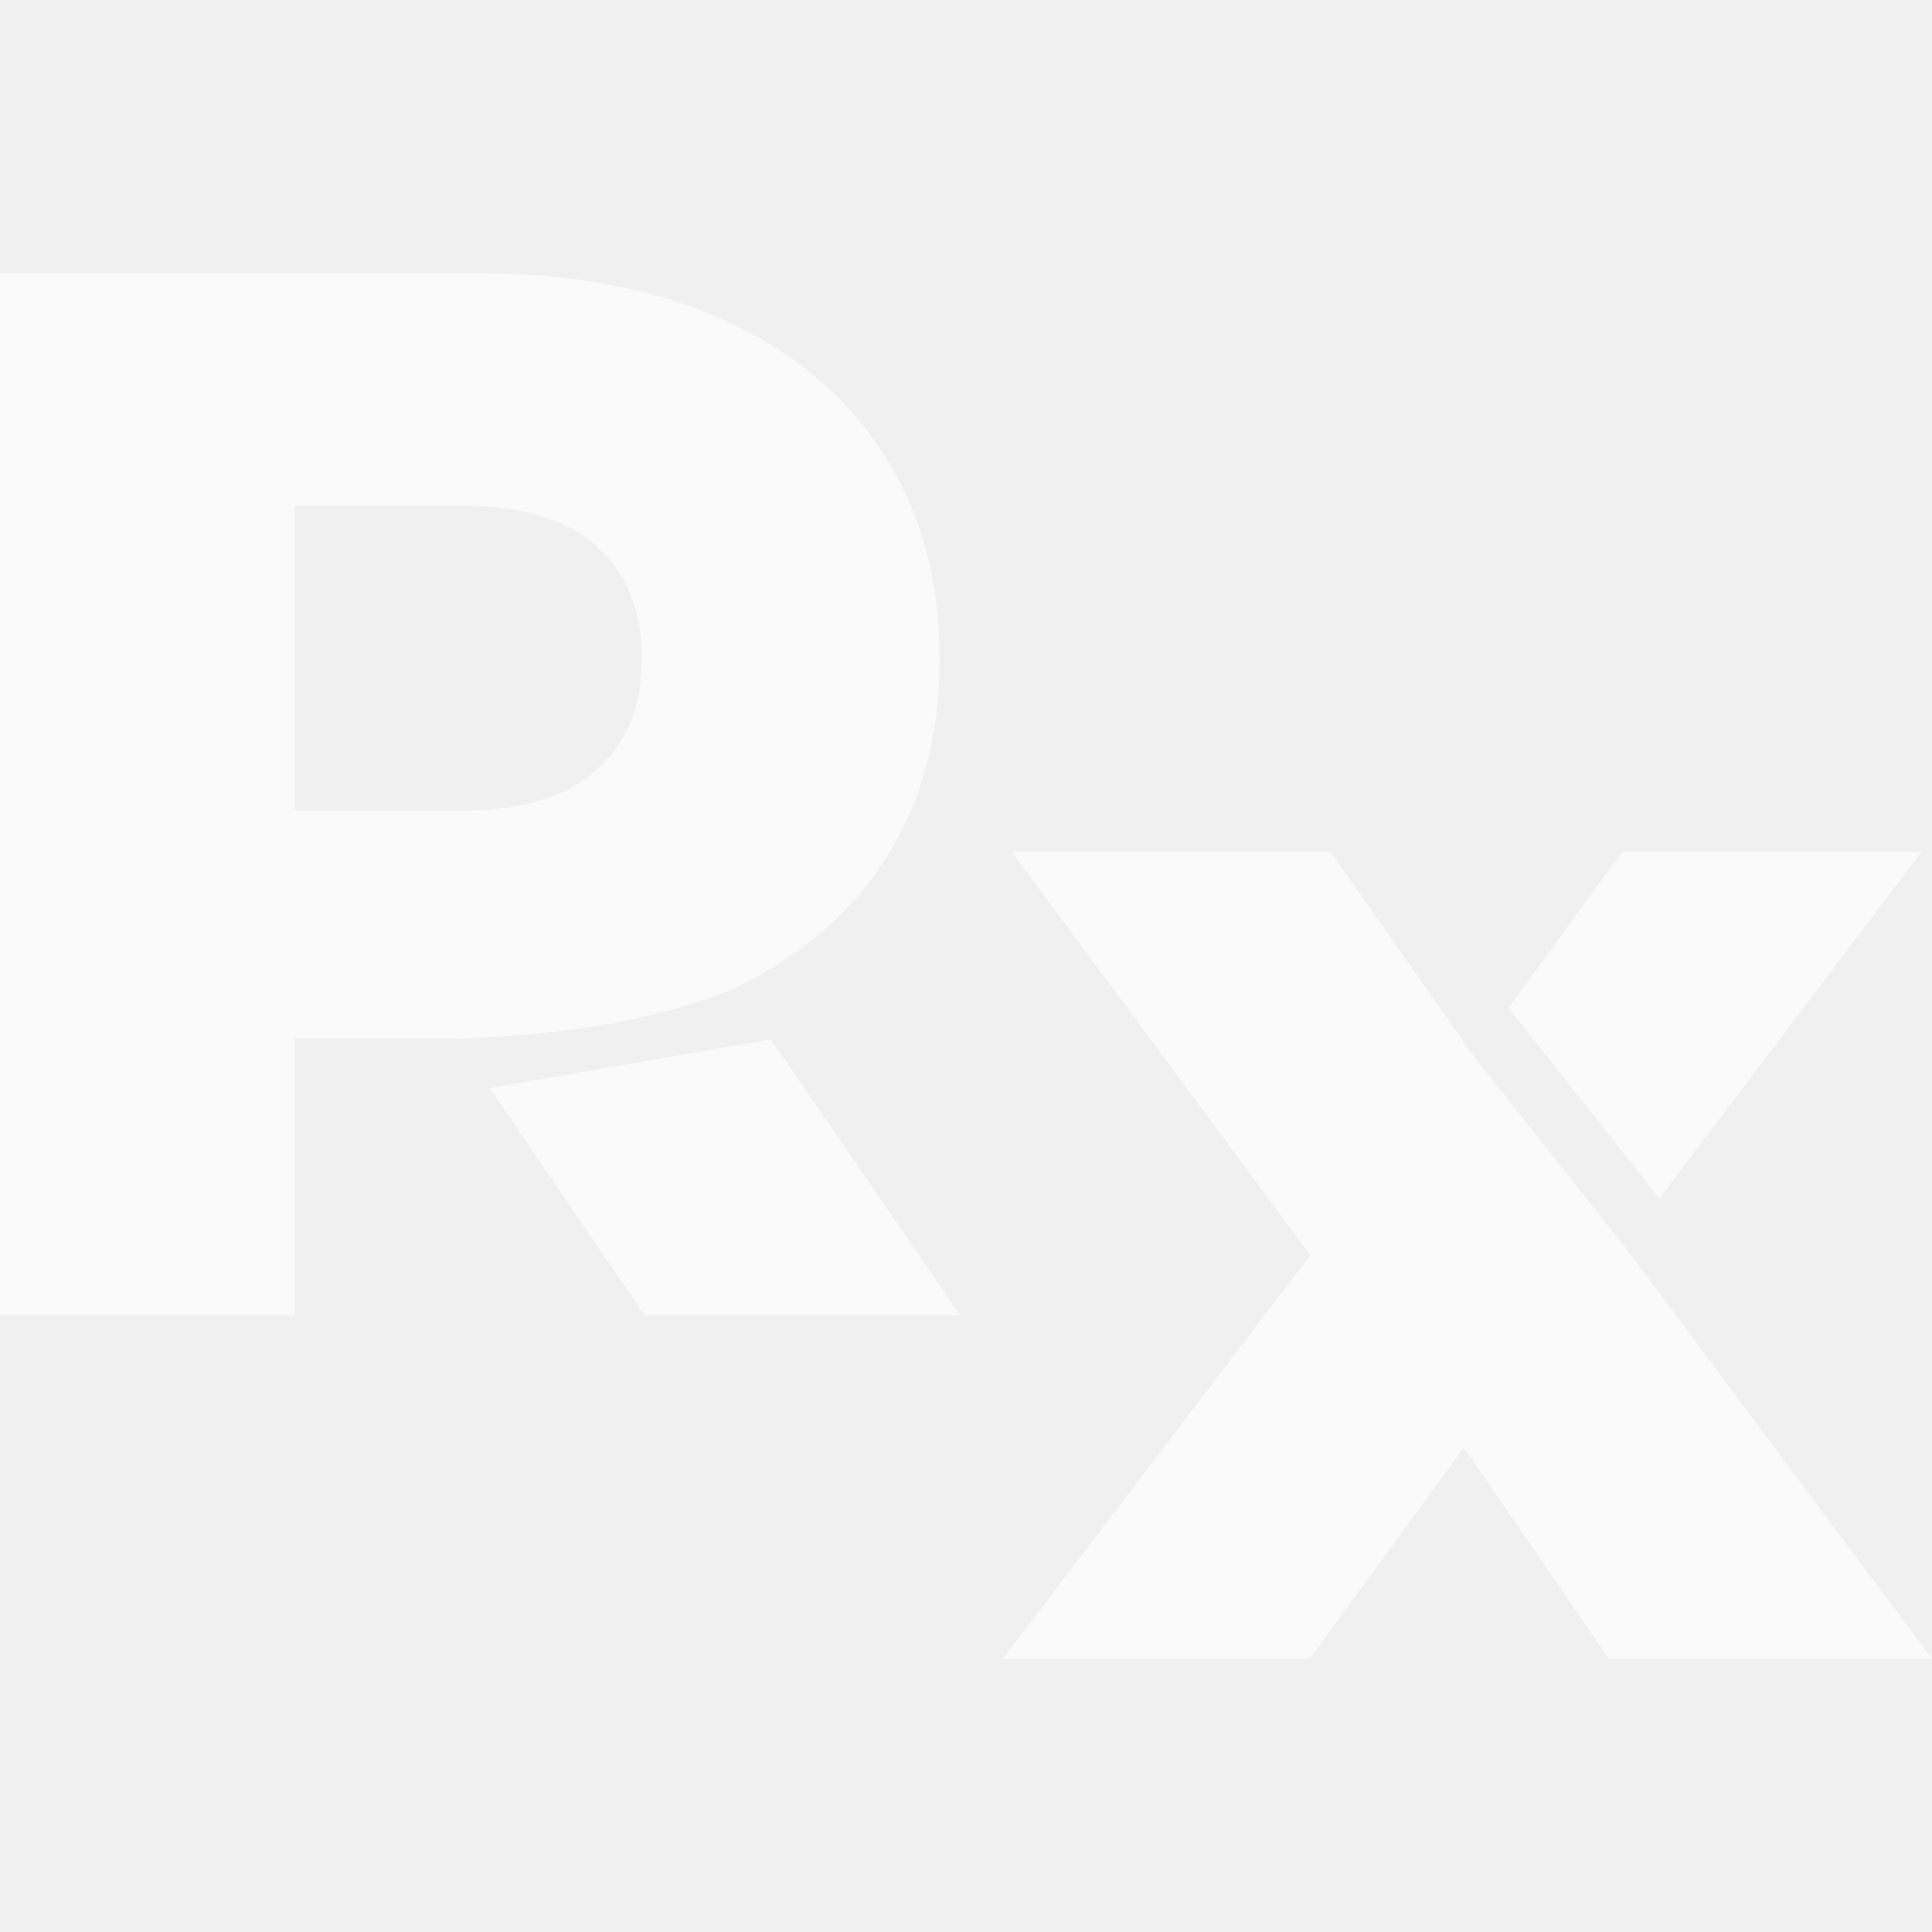
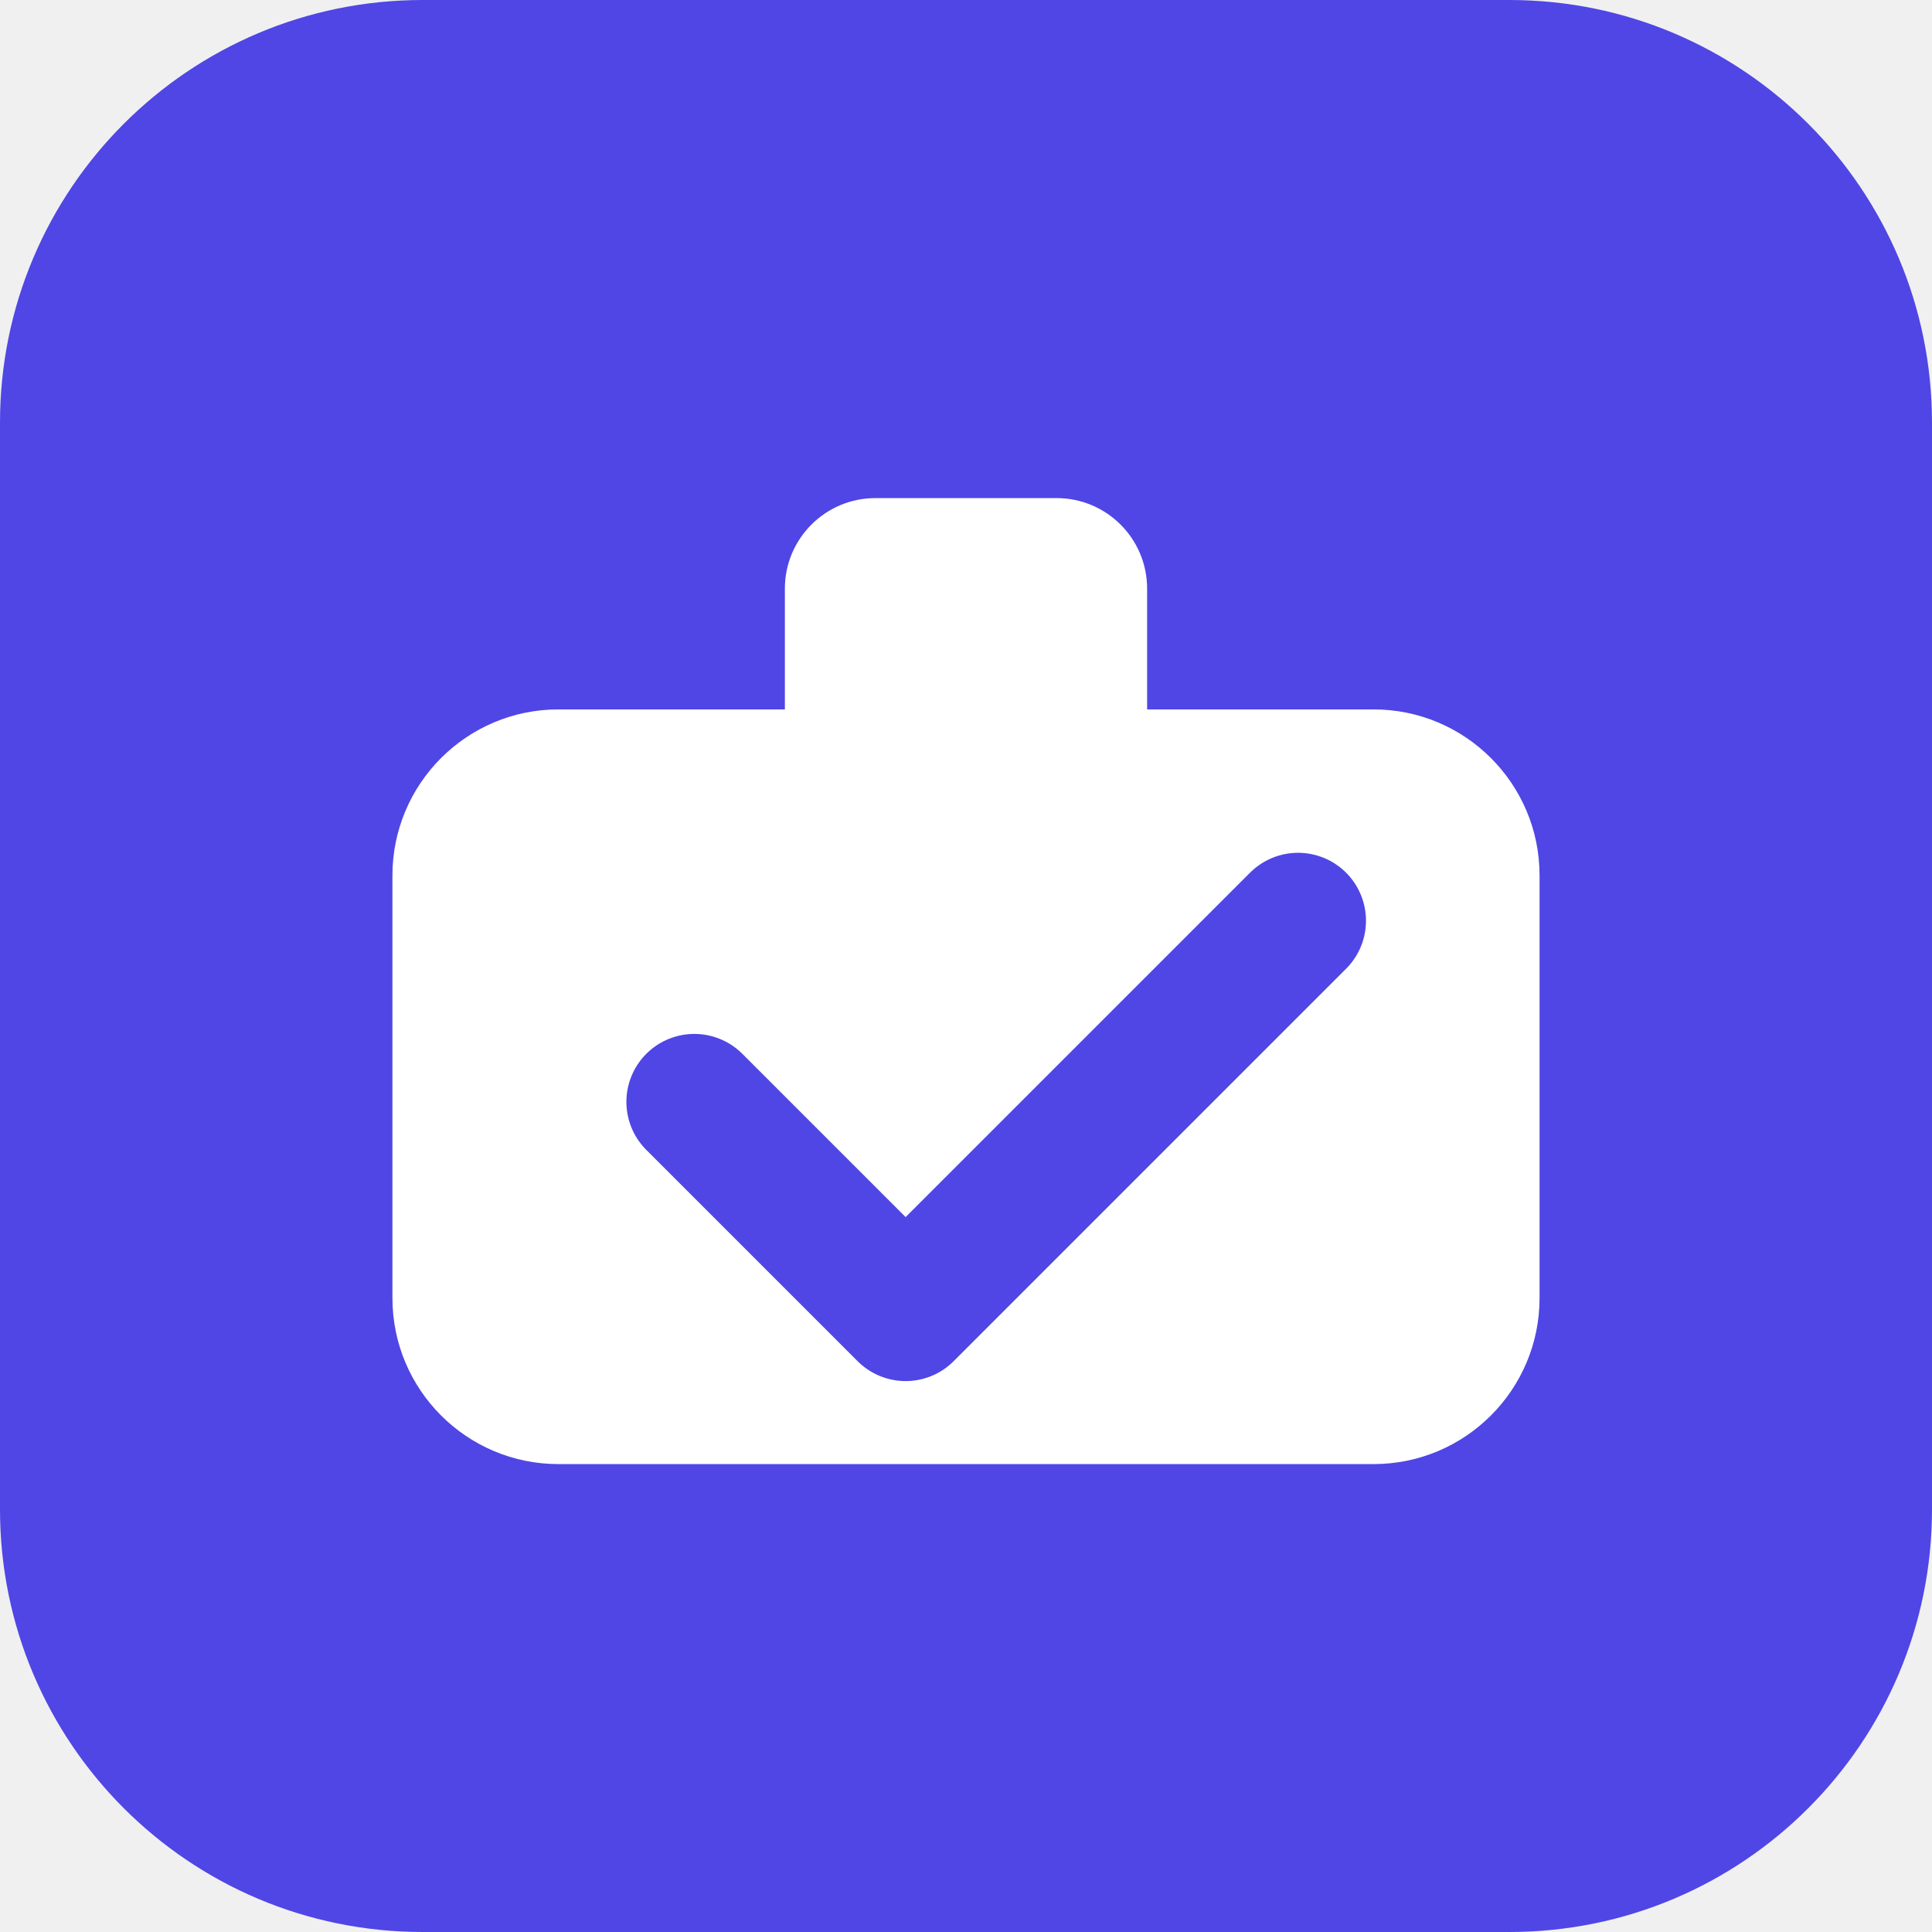
<svg xmlns="http://www.w3.org/2000/svg" width="256" height="256" viewBox="0 0 256 256" fill="none">
-   <path fill-rule="evenodd" clip-rule="evenodd" d="M173.611 166.311L132.877 219.804H173.524L193.973 191.813L213.183 219.804H256L215.673 165.707L215.15 165.046L207.461 155.332L195.329 140.004L195.258 139.915L193.813 138.089L193.923 138.001L176.286 112.861H134.061L173.611 166.311ZM199.89 133.554L214.959 112.861H254.619L219.874 158.8L199.89 133.554Z" fill="#FAFAFA" />
-   <path fill-rule="evenodd" clip-rule="evenodd" d="M0 36.196V174.314H39.068V137.614H60.394L60.432 137.671C60.844 137.653 61.252 137.634 61.657 137.614C75.067 136.968 85.147 135.549 96.385 131.385C96.76 131.246 97.135 131.104 97.513 130.959L97.459 130.881C105.816 126.86 112.331 121.344 117.006 114.331C122.005 106.702 124.504 97.692 124.504 87.3C124.504 76.776 122.005 67.7 117.006 60.071C112.007 52.31 104.904 46.39 95.696 42.312C86.62 38.235 75.768 36.196 63.14 36.196H0ZM102.156 137.725L64.871 144.175L85.436 174.314H127.266L102.156 137.725ZM39.068 107.426H60.772C68.928 107.426 74.979 105.65 78.925 102.098C83.003 98.546 85.041 93.614 85.041 87.3C85.041 80.854 83.003 75.856 78.925 72.304C74.979 68.752 68.928 66.977 60.772 66.977H39.068V107.426Z" fill="#FAFAFA" />
+   <rect width="256" height="256" rx="56" fill="#4F46E5" />
+   <rect x="104" y="66" width="48" height="46" rx="12" fill="#FFFFFF" />
+   <rect x="52" y="94" width="152" height="100" rx="22" fill="#FFFFFF" />
+   <path d="M 92 146 l 28 28 l 52 -52" fill="none" stroke="#4F46E5" stroke-width="18" stroke-linecap="round" stroke-linejoin="round" />
</svg>
